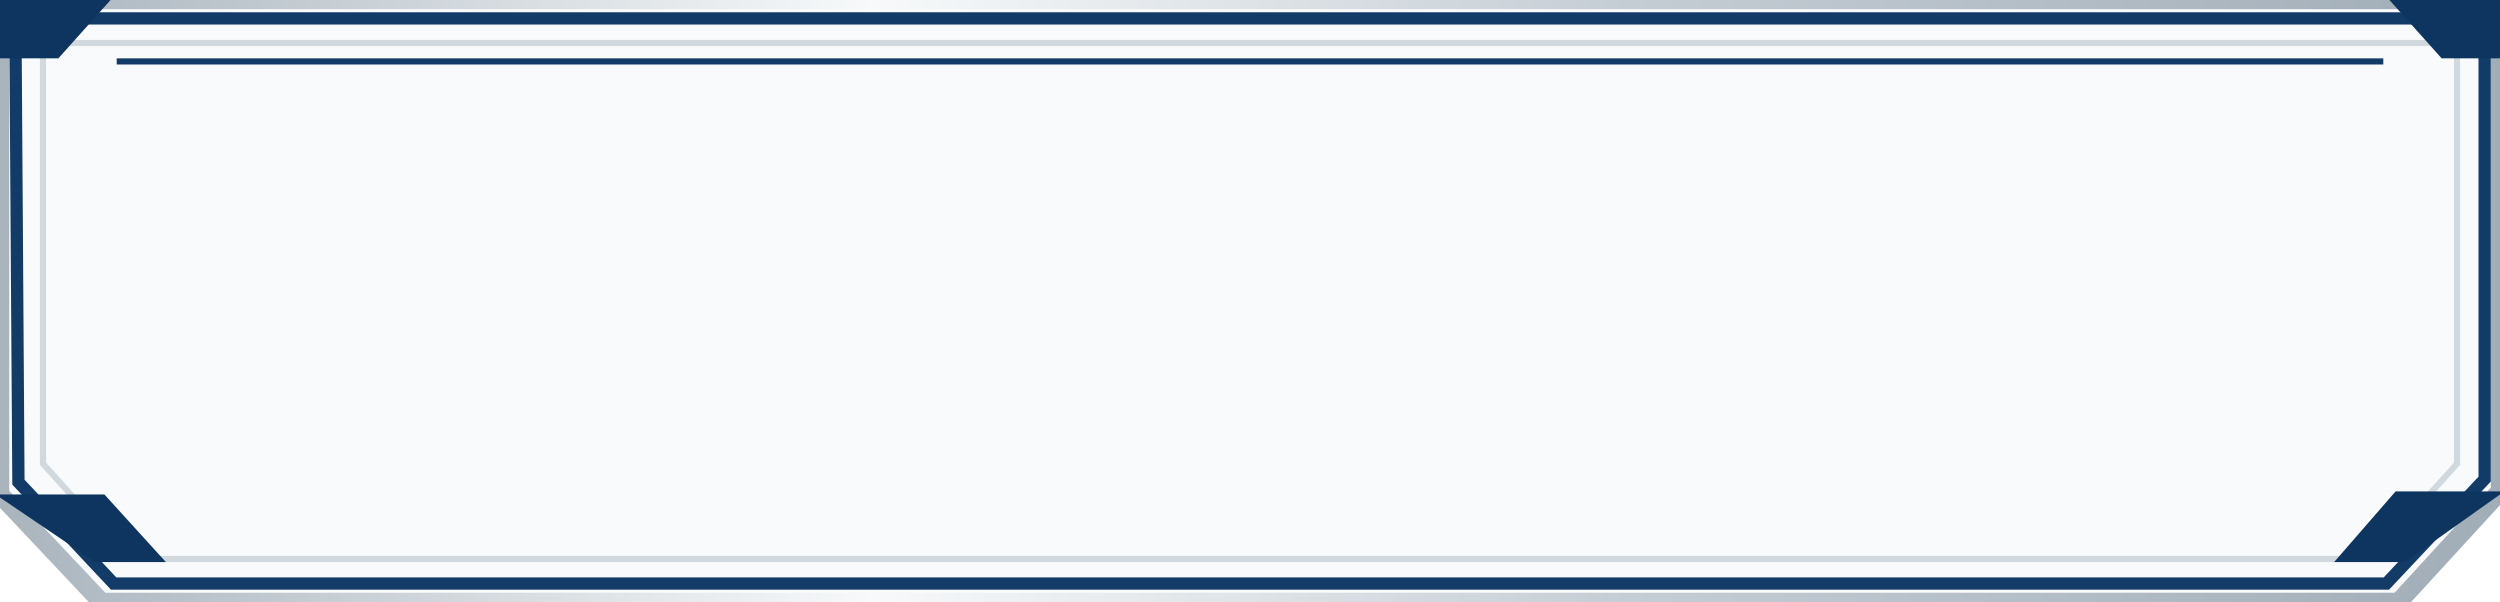
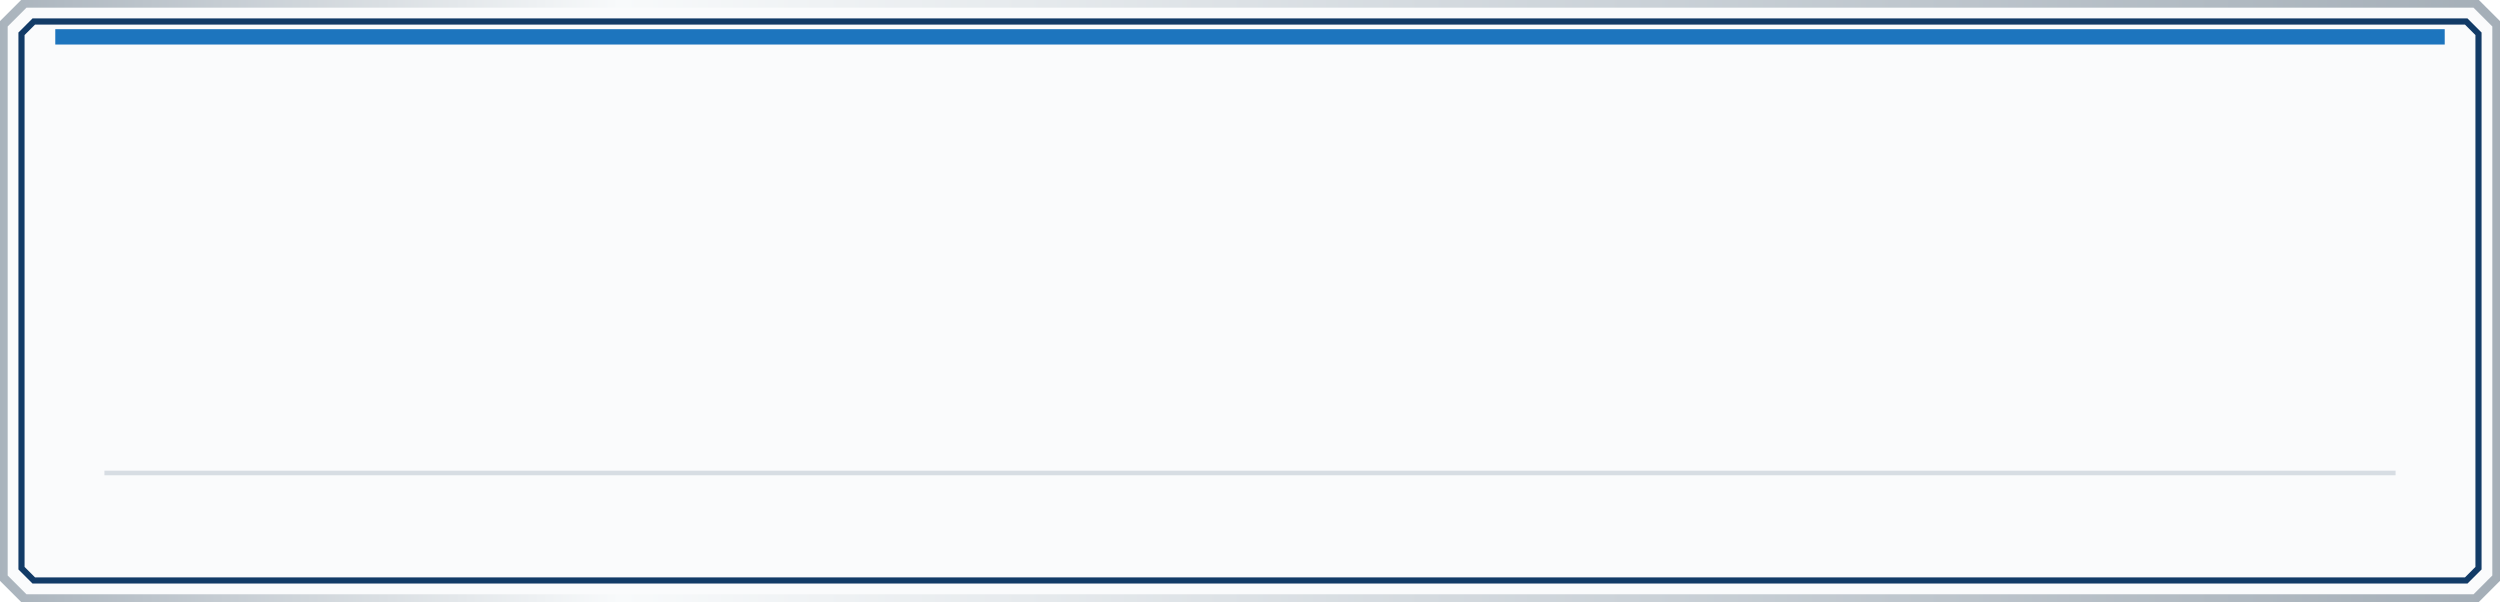
<svg xmlns="http://www.w3.org/2000/svg" viewBox="0 0 814 196" preserveAspectRatio="none">
  <defs>
    <linearGradient id="silver" x1="0" x2="1">
-       <stop stop-color="#A8B3BC" />
-       <stop offset=".35" stop-color="#F7F9FA" />
-       <stop offset=".65" stop-color="#C5CDD4" />
-       <stop offset="1" stop-color="#A0ACB6" />
+       <stop stop-color="#A8B2BB" />
+       <stop offset=".25" stop-color="#F8FAFB" />
+       <stop offset=".65" stop-color="#CBD2D8" />
+       <stop offset="1" stop-color="#A4AEB7" />
    </linearGradient>
  </defs>
-   <path d="M0 0H814V160L781 196H33L0 161Z" fill="#F9FAFB" stroke="url(#silver)" stroke-width="6" />
-   <path d="M5 6H809V156L777 190H37L6 157Z" fill="none" stroke="#123B67" stroke-width="4" />
-   <path d="M14 14H800V151L772 182H42L14 151Z" fill="none" stroke="#D1D8DE" stroke-width="2" />
-   <path d="M38 20H776" stroke="#123B67" stroke-width="2" />
-   <path d="M0 0h36l-17 19H0zM814 0h-36l17 19h19zM0 161h34l20 22H31L0 162zM814 160h-34l-20 23h23l31-22z" fill="#0D355F" />
+   <path d="M8 1H806L813 8V188L806 195H8L1 188V8Z" fill="#FAFBFC" stroke="url(#silver)" stroke-width="3" />
+   <path d="M11 7H803L807 11V185L803 189H11L7 185V11Z" fill="none" stroke="#123B67" stroke-width="2" />
+   <path d="M18 12H796" stroke="#1D75BE" stroke-width="5" />
+   <path d="M34 154H780" stroke="#D7DDE3" stroke-width="1.5" />
</svg>
